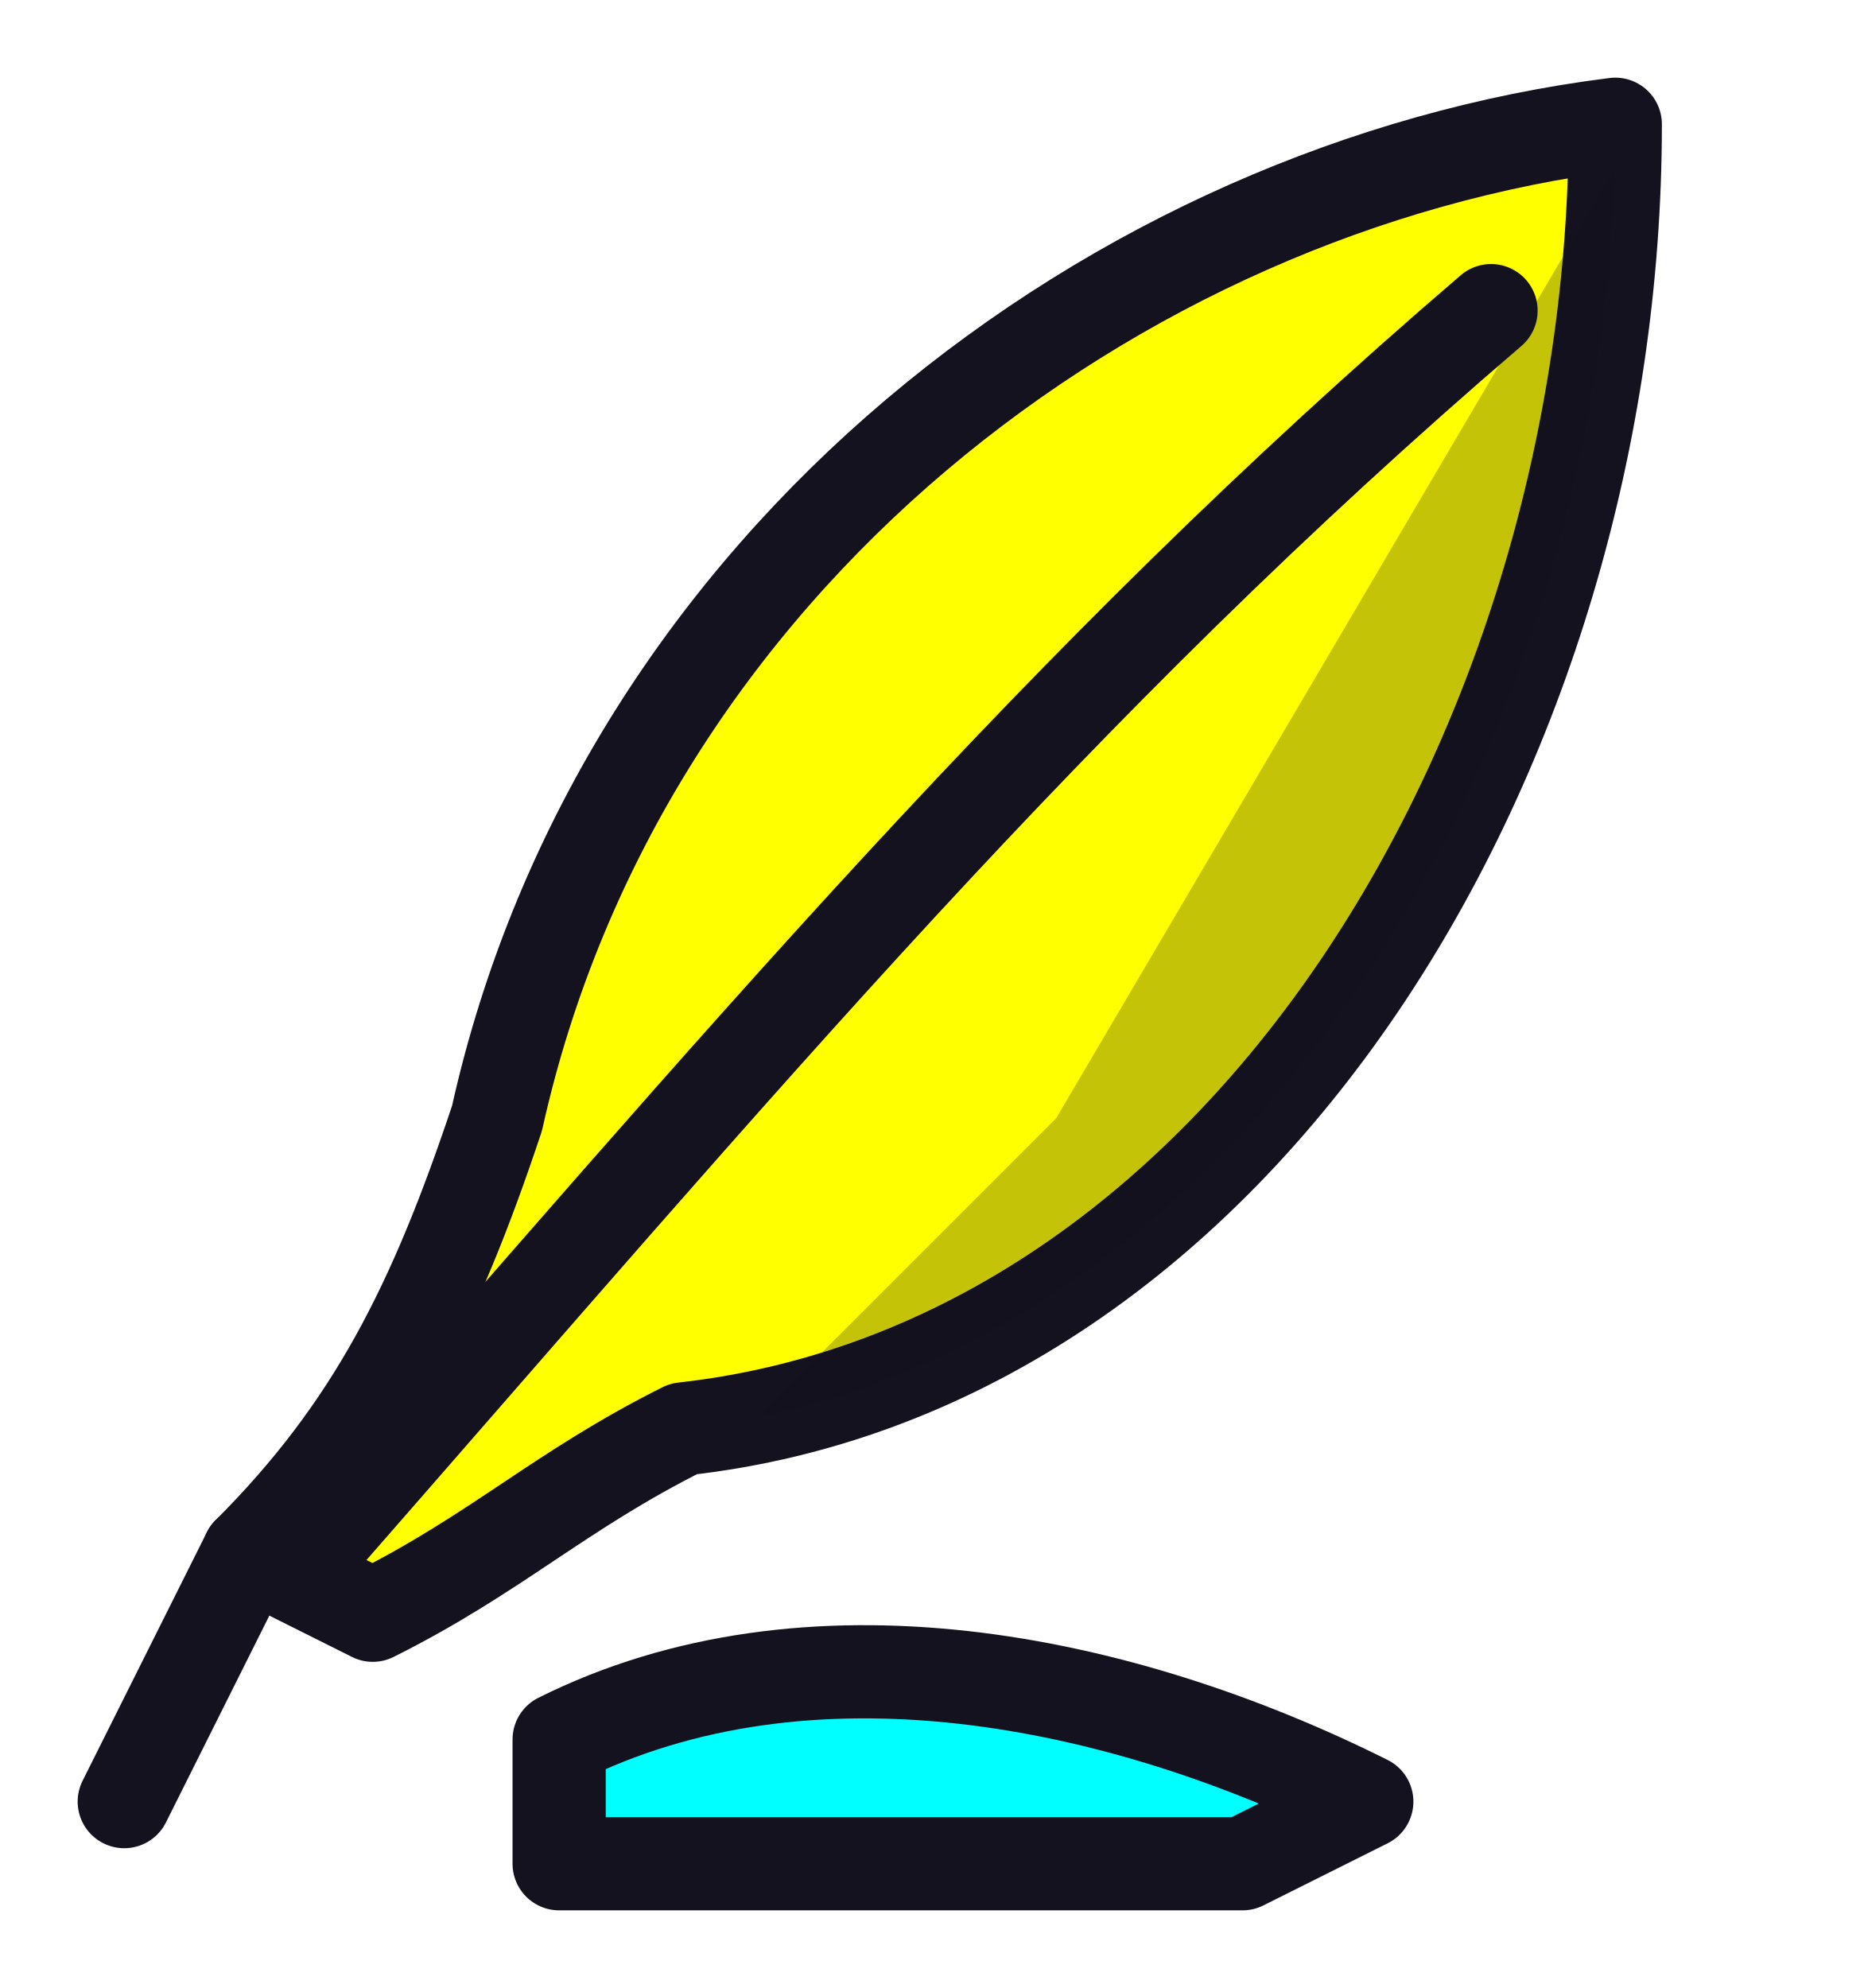
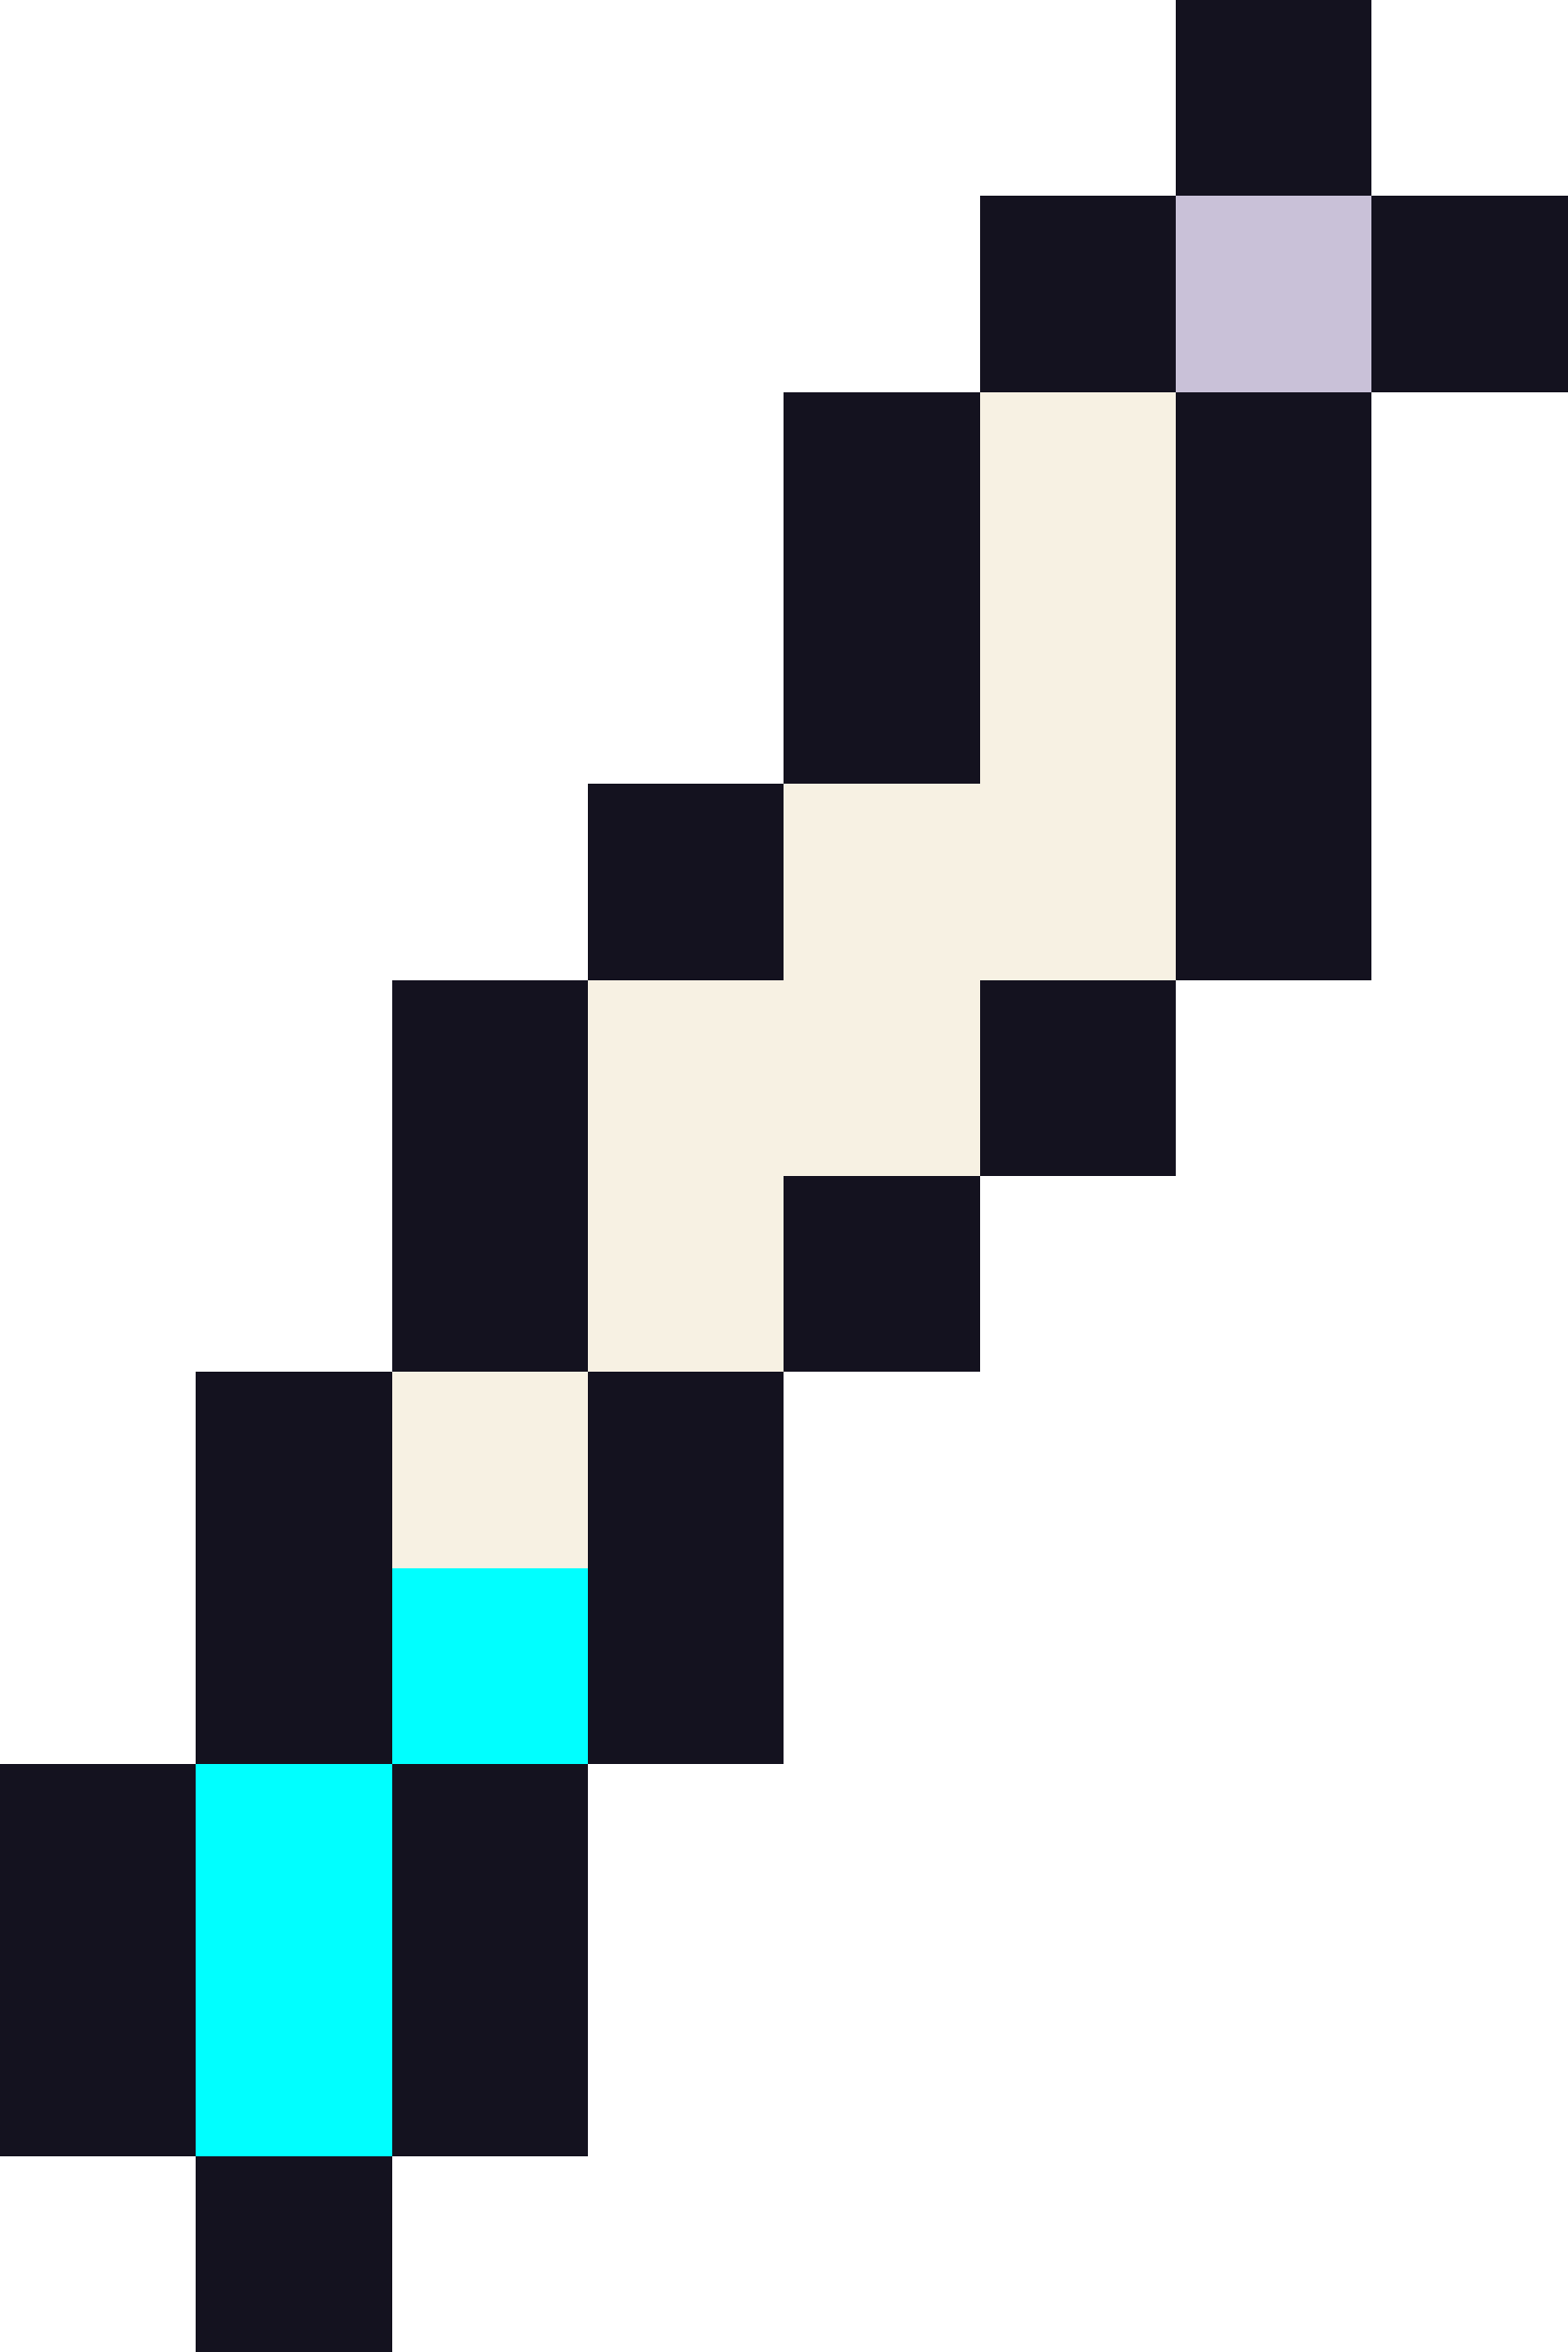
- <svg xmlns="http://www.w3.org/2000/svg" viewBox="-30 -32 60 64" width="60" height="64" data-part="quill" data-pivot="0,0" data-anchor="torso:emblem">
-   <g stroke="#14121F" stroke-width="4" stroke-linejoin="round" stroke-linecap="round" fill="none">
-     <defs>
-       <clipPath id="quill-clip">
-         <path d="M 22 -28 C 6 -26 -10 -14 -14 4 C -16 10 -18 14 -22 18 L -18 20 C -14 18 -12 16 -8 14 C 10 12 22 -8 22 -28 Z" />
-       </clipPath>
-     </defs>
-     <path d="M 22 -28 C 6 -26 -10 -14 -14 4 C -16 10 -18 14 -22 18 L -18 20 C -14 18 -12 16 -8 14 C 10 12 22 -8 22 -28 Z" fill="#FFFF00" stroke-width="3" />
-     <g clip-path="url(#quill-clip)">
-       <path d="M 24 -30 L 24 -4 L -14 22 L 4 4 Z" fill="#14121F" fill-opacity="0.25" stroke="none" />
-     </g>
-     <path d="M 18 -22 C 4 -10 -6 2 -20 18" fill="none" stroke-width="3" />
-     <path d="M -22 18 L -26 26" stroke-width="3" />
-     <path d="M -12 24 C -4 20 6 22 14 26 L 10 28 L -12 28 Z" fill="#00FFFF" stroke-width="3" />
+ <svg xmlns="http://www.w3.org/2000/svg" viewBox="-16 -20 32 48" width="32" height="48" data-part="quill" data-pivot="0,0" data-pixel="4" data-anchor="torso:emblem">
+   <g shape-rendering="crispEdges">
+     <rect x="8" y="-20" width="4" height="4" fill="#14121F" />
+     <rect x="4" y="-16" width="4" height="4" fill="#14121F" />
+     <rect x="8" y="-16" width="4" height="4" fill="#C9C1D8" />
+     <rect x="12" y="-16" width="4" height="4" fill="#14121F" />
+     <rect x="0" y="-12" width="4" height="4" fill="#14121F" />
+     <rect x="4" y="-12" width="4" height="4" fill="#F7F1E3" />
+     <rect x="8" y="-12" width="4" height="4" fill="#14121F" />
+     <rect x="0" y="-8" width="4" height="4" fill="#14121F" />
+     <rect x="4" y="-8" width="4" height="4" fill="#F7F1E3" />
+     <rect x="8" y="-8" width="4" height="4" fill="#14121F" />
+     <rect x="-4" y="-4" width="4" height="4" fill="#14121F" />
+     <rect x="0" y="-4" width="8" height="4" fill="#F7F1E3" />
+     <rect x="8" y="-4" width="4" height="4" fill="#14121F" />
+     <rect x="-8" y="0" width="4" height="4" fill="#14121F" />
+     <rect x="-4" y="0" width="8" height="4" fill="#F7F1E3" />
+     <rect x="4" y="0" width="4" height="4" fill="#14121F" />
+     <rect x="-8" y="4" width="4" height="4" fill="#14121F" />
+     <rect x="-4" y="4" width="4" height="4" fill="#F7F1E3" />
+     <rect x="0" y="4" width="4" height="4" fill="#14121F" />
+     <rect x="-12" y="8" width="4" height="4" fill="#14121F" />
+     <rect x="-8" y="8" width="4" height="4" fill="#F7F1E3" />
+     <rect x="-4" y="8" width="4" height="4" fill="#14121F" />
+     <rect x="-12" y="12" width="4" height="4" fill="#14121F" />
+     <rect x="-8" y="12" width="4" height="4" fill="#00FFFF" />
+     <rect x="-4" y="12" width="4" height="4" fill="#14121F" />
+     <rect x="-16" y="16" width="4" height="4" fill="#14121F" />
+     <rect x="-12" y="16" width="4" height="4" fill="#00FFFF" />
+     <rect x="-8" y="16" width="4" height="4" fill="#14121F" />
+     <rect x="-16" y="20" width="4" height="4" fill="#14121F" />
+     <rect x="-12" y="20" width="4" height="4" fill="#00FFFF" />
+     <rect x="-8" y="20" width="4" height="4" fill="#14121F" />
+     <rect x="-12" y="24" width="4" height="4" fill="#14121F" />
  </g>
</svg>
